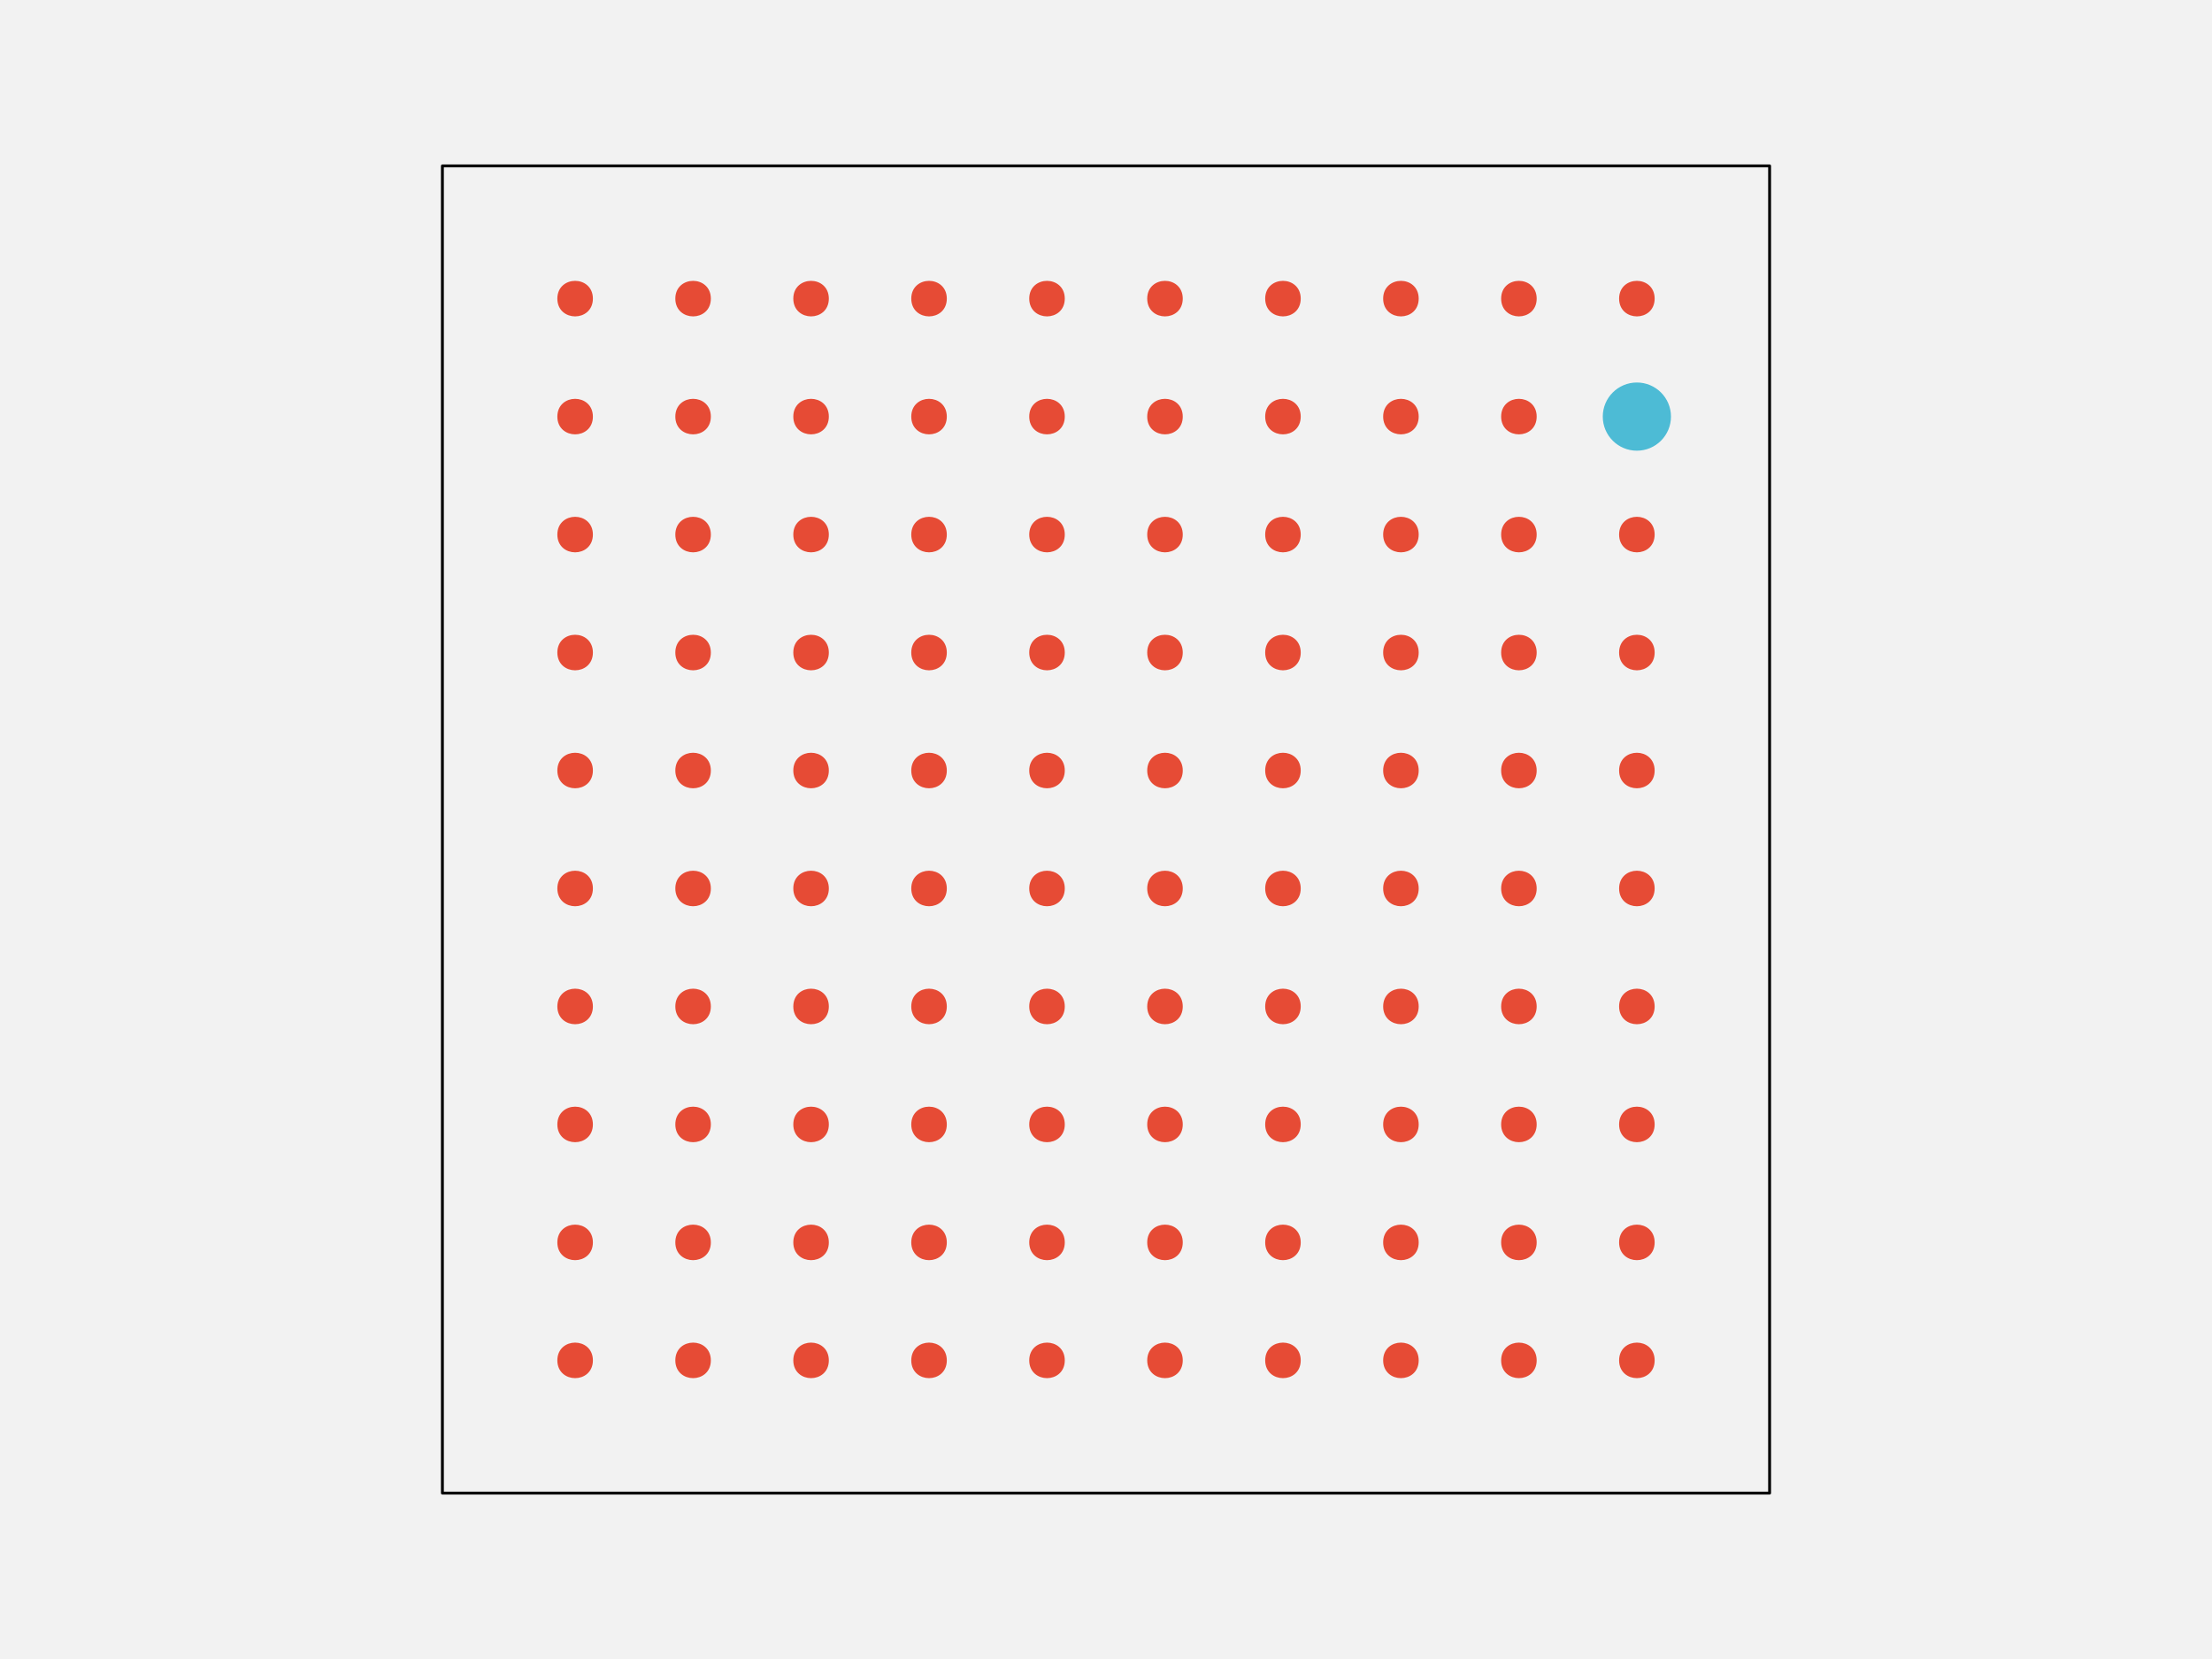
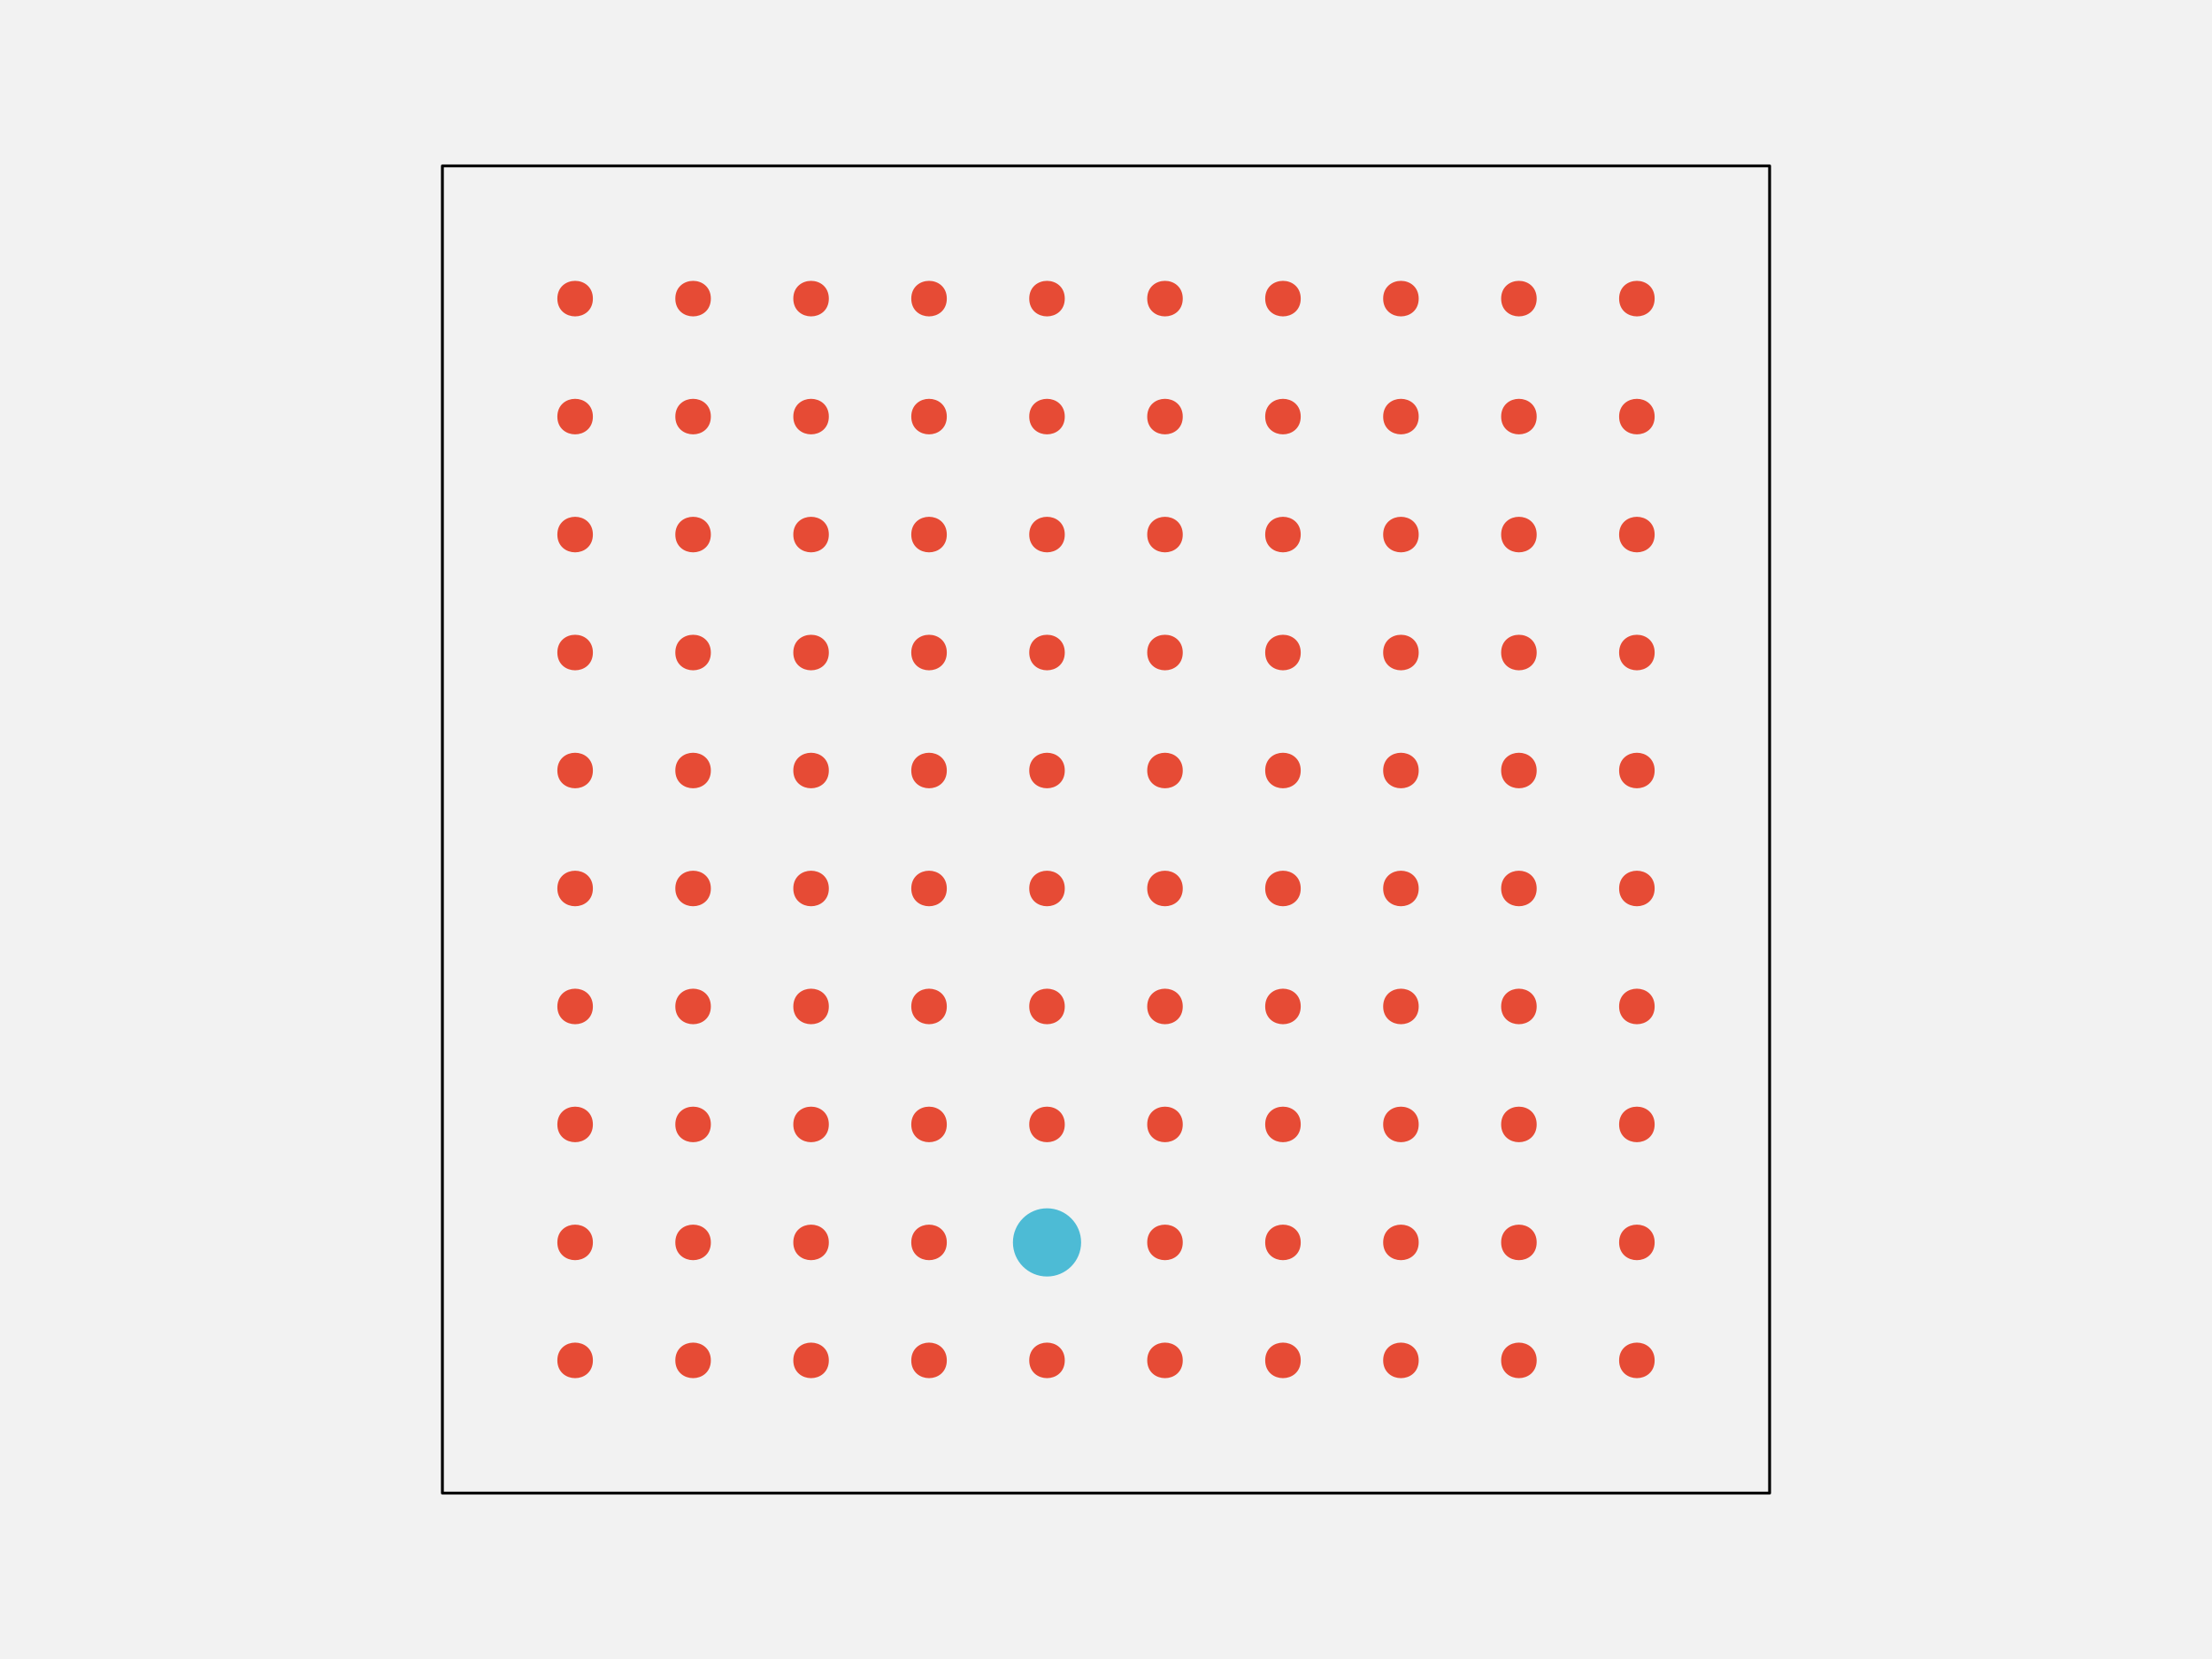
<svg xmlns="http://www.w3.org/2000/svg" width="576pt" height="432pt" viewBox="0 0 576 432" version="1.1">
  <g id="surface148">
    <rect x="0" y="0" width="576" height="432" style="fill:rgb(94.902%,94.902%,94.902%);fill-opacity:1;stroke:none;" />
    <path style="fill-rule:nonzero;fill:rgb(94.902%,94.902%,94.902%);fill-opacity:1;stroke-width:0.75;stroke-linecap:round;stroke-linejoin:round;stroke:rgb(0%,0%,0%);stroke-opacity:1;stroke-miterlimit:10;" d="M 115.199 388.801 L 460.801 388.801 L 460.801 43.199 L 115.199 43.199 Z M 115.199 388.801 " />
    <path style="fill-rule:nonzero;fill:rgb(90.196%,29.412%,20.784%);fill-opacity:1;stroke-width:0.75;stroke-linecap:round;stroke-linejoin:round;stroke:rgb(90.196%,29.412%,20.784%);stroke-opacity:1;stroke-miterlimit:10;" d="M 154.012 354.238 C 154.012 359.91 145.508 359.91 145.508 354.238 C 145.508 348.57 154.012 348.57 154.012 354.238 " />
    <path style="fill-rule:nonzero;fill:rgb(90.196%,29.412%,20.784%);fill-opacity:1;stroke-width:0.75;stroke-linecap:round;stroke-linejoin:round;stroke:rgb(90.196%,29.412%,20.784%);stroke-opacity:1;stroke-miterlimit:10;" d="M 184.73 354.238 C 184.73 359.91 176.227 359.91 176.227 354.238 C 176.227 348.57 184.73 348.57 184.73 354.238 " />
    <path style="fill-rule:nonzero;fill:rgb(90.196%,29.412%,20.784%);fill-opacity:1;stroke-width:0.75;stroke-linecap:round;stroke-linejoin:round;stroke:rgb(90.196%,29.412%,20.784%);stroke-opacity:1;stroke-miterlimit:10;" d="M 215.453 354.238 C 215.453 359.91 206.949 359.91 206.949 354.238 C 206.949 348.57 215.453 348.57 215.453 354.238 " />
    <path style="fill-rule:nonzero;fill:rgb(90.196%,29.412%,20.784%);fill-opacity:1;stroke-width:0.75;stroke-linecap:round;stroke-linejoin:round;stroke:rgb(90.196%,29.412%,20.784%);stroke-opacity:1;stroke-miterlimit:10;" d="M 246.172 354.238 C 246.172 359.91 237.668 359.91 237.668 354.238 C 237.668 348.57 246.172 348.57 246.172 354.238 " />
    <path style="fill-rule:nonzero;fill:rgb(90.196%,29.412%,20.784%);fill-opacity:1;stroke-width:0.75;stroke-linecap:round;stroke-linejoin:round;stroke:rgb(90.196%,29.412%,20.784%);stroke-opacity:1;stroke-miterlimit:10;" d="M 276.891 354.238 C 276.891 359.91 268.387 359.91 268.387 354.238 C 268.387 348.57 276.891 348.57 276.891 354.238 " />
    <path style="fill-rule:nonzero;fill:rgb(90.196%,29.412%,20.784%);fill-opacity:1;stroke-width:0.75;stroke-linecap:round;stroke-linejoin:round;stroke:rgb(90.196%,29.412%,20.784%);stroke-opacity:1;stroke-miterlimit:10;" d="M 307.613 354.238 C 307.613 359.91 299.109 359.91 299.109 354.238 C 299.109 348.57 307.613 348.57 307.613 354.238 " />
    <path style="fill-rule:nonzero;fill:rgb(90.196%,29.412%,20.784%);fill-opacity:1;stroke-width:0.75;stroke-linecap:round;stroke-linejoin:round;stroke:rgb(90.196%,29.412%,20.784%);stroke-opacity:1;stroke-miterlimit:10;" d="M 338.332 354.238 C 338.332 359.91 329.828 359.91 329.828 354.238 C 329.828 348.57 338.332 348.57 338.332 354.238 " />
    <path style="fill-rule:nonzero;fill:rgb(90.196%,29.412%,20.784%);fill-opacity:1;stroke-width:0.75;stroke-linecap:round;stroke-linejoin:round;stroke:rgb(90.196%,29.412%,20.784%);stroke-opacity:1;stroke-miterlimit:10;" d="M 369.051 354.238 C 369.051 359.91 360.547 359.91 360.547 354.238 C 360.547 348.57 369.051 348.57 369.051 354.238 " />
    <path style="fill-rule:nonzero;fill:rgb(90.196%,29.412%,20.784%);fill-opacity:1;stroke-width:0.75;stroke-linecap:round;stroke-linejoin:round;stroke:rgb(90.196%,29.412%,20.784%);stroke-opacity:1;stroke-miterlimit:10;" d="M 399.773 354.238 C 399.773 359.91 391.27 359.91 391.27 354.238 C 391.27 348.57 399.773 348.57 399.773 354.238 " />
    <path style="fill-rule:nonzero;fill:rgb(90.196%,29.412%,20.784%);fill-opacity:1;stroke-width:0.75;stroke-linecap:round;stroke-linejoin:round;stroke:rgb(90.196%,29.412%,20.784%);stroke-opacity:1;stroke-miterlimit:10;" d="M 430.492 354.238 C 430.492 359.91 421.988 359.91 421.988 354.238 C 421.988 348.57 430.492 348.57 430.492 354.238 " />
    <path style="fill-rule:nonzero;fill:rgb(90.196%,29.412%,20.784%);fill-opacity:1;stroke-width:0.75;stroke-linecap:round;stroke-linejoin:round;stroke:rgb(90.196%,29.412%,20.784%);stroke-opacity:1;stroke-miterlimit:10;" d="M 154.012 323.52 C 154.012 329.188 145.508 329.188 145.508 323.52 C 145.508 317.852 154.012 317.852 154.012 323.52 " />
    <path style="fill-rule:nonzero;fill:rgb(90.196%,29.412%,20.784%);fill-opacity:1;stroke-width:0.75;stroke-linecap:round;stroke-linejoin:round;stroke:rgb(90.196%,29.412%,20.784%);stroke-opacity:1;stroke-miterlimit:10;" d="M 184.73 323.52 C 184.73 329.188 176.227 329.188 176.227 323.52 C 176.227 317.852 184.73 317.852 184.73 323.52 " />
    <path style="fill-rule:nonzero;fill:rgb(90.196%,29.412%,20.784%);fill-opacity:1;stroke-width:0.75;stroke-linecap:round;stroke-linejoin:round;stroke:rgb(90.196%,29.412%,20.784%);stroke-opacity:1;stroke-miterlimit:10;" d="M 215.453 323.52 C 215.453 329.188 206.949 329.188 206.949 323.52 C 206.949 317.852 215.453 317.852 215.453 323.52 " />
    <path style="fill-rule:nonzero;fill:rgb(90.196%,29.412%,20.784%);fill-opacity:1;stroke-width:0.75;stroke-linecap:round;stroke-linejoin:round;stroke:rgb(90.196%,29.412%,20.784%);stroke-opacity:1;stroke-miterlimit:10;" d="M 246.172 323.52 C 246.172 329.188 237.668 329.188 237.668 323.52 C 237.668 317.852 246.172 317.852 246.172 323.52 " />
-     <path style="fill-rule:nonzero;fill:rgb(90.196%,29.412%,20.784%);fill-opacity:1;stroke-width:0.75;stroke-linecap:round;stroke-linejoin:round;stroke:rgb(90.196%,29.412%,20.784%);stroke-opacity:1;stroke-miterlimit:10;" d="M 276.891 323.52 C 276.891 329.188 268.387 329.188 268.387 323.52 C 268.387 317.852 276.891 317.852 276.891 323.52 " />
+     <path style="fill-rule:nonzero;fill:rgb(30.196%,73.333%,83.529%);fill-opacity:1;stroke-width:0.75;stroke-linecap:round;stroke-linejoin:round;stroke:rgb(30.196%,73.333%,83.529%);stroke-opacity:1;stroke-miterlimit:10;" d="M 281.145 323.52 C 281.145 328.215 277.336 332.023 272.641 332.023 C 267.945 332.023 264.137 328.215 264.137 323.52 C 264.137 318.824 267.945 315.016 272.641 315.016 C 277.336 315.016 281.145 318.824 281.145 323.52 " />
    <path style="fill-rule:nonzero;fill:rgb(90.196%,29.412%,20.784%);fill-opacity:1;stroke-width:0.75;stroke-linecap:round;stroke-linejoin:round;stroke:rgb(90.196%,29.412%,20.784%);stroke-opacity:1;stroke-miterlimit:10;" d="M 307.613 323.52 C 307.613 329.188 299.109 329.188 299.109 323.52 C 299.109 317.852 307.613 317.852 307.613 323.52 " />
    <path style="fill-rule:nonzero;fill:rgb(90.196%,29.412%,20.784%);fill-opacity:1;stroke-width:0.75;stroke-linecap:round;stroke-linejoin:round;stroke:rgb(90.196%,29.412%,20.784%);stroke-opacity:1;stroke-miterlimit:10;" d="M 338.332 323.52 C 338.332 329.188 329.828 329.188 329.828 323.52 C 329.828 317.852 338.332 317.852 338.332 323.52 " />
    <path style="fill-rule:nonzero;fill:rgb(90.196%,29.412%,20.784%);fill-opacity:1;stroke-width:0.75;stroke-linecap:round;stroke-linejoin:round;stroke:rgb(90.196%,29.412%,20.784%);stroke-opacity:1;stroke-miterlimit:10;" d="M 369.051 323.52 C 369.051 329.188 360.547 329.188 360.547 323.52 C 360.547 317.852 369.051 317.852 369.051 323.52 " />
    <path style="fill-rule:nonzero;fill:rgb(90.196%,29.412%,20.784%);fill-opacity:1;stroke-width:0.75;stroke-linecap:round;stroke-linejoin:round;stroke:rgb(90.196%,29.412%,20.784%);stroke-opacity:1;stroke-miterlimit:10;" d="M 399.773 323.52 C 399.773 329.188 391.27 329.188 391.27 323.52 C 391.27 317.852 399.773 317.852 399.773 323.52 " />
    <path style="fill-rule:nonzero;fill:rgb(90.196%,29.412%,20.784%);fill-opacity:1;stroke-width:0.75;stroke-linecap:round;stroke-linejoin:round;stroke:rgb(90.196%,29.412%,20.784%);stroke-opacity:1;stroke-miterlimit:10;" d="M 430.492 323.52 C 430.492 329.188 421.988 329.188 421.988 323.52 C 421.988 317.852 430.492 317.852 430.492 323.52 " />
    <path style="fill-rule:nonzero;fill:rgb(90.196%,29.412%,20.784%);fill-opacity:1;stroke-width:0.75;stroke-linecap:round;stroke-linejoin:round;stroke:rgb(90.196%,29.412%,20.784%);stroke-opacity:1;stroke-miterlimit:10;" d="M 154.012 292.801 C 154.012 298.469 145.508 298.469 145.508 292.801 C 145.508 287.129 154.012 287.129 154.012 292.801 " />
    <path style="fill-rule:nonzero;fill:rgb(90.196%,29.412%,20.784%);fill-opacity:1;stroke-width:0.75;stroke-linecap:round;stroke-linejoin:round;stroke:rgb(90.196%,29.412%,20.784%);stroke-opacity:1;stroke-miterlimit:10;" d="M 184.73 292.801 C 184.73 298.469 176.227 298.469 176.227 292.801 C 176.227 287.129 184.73 287.129 184.73 292.801 " />
    <path style="fill-rule:nonzero;fill:rgb(90.196%,29.412%,20.784%);fill-opacity:1;stroke-width:0.75;stroke-linecap:round;stroke-linejoin:round;stroke:rgb(90.196%,29.412%,20.784%);stroke-opacity:1;stroke-miterlimit:10;" d="M 215.453 292.801 C 215.453 298.469 206.949 298.469 206.949 292.801 C 206.949 287.129 215.453 287.129 215.453 292.801 " />
    <path style="fill-rule:nonzero;fill:rgb(90.196%,29.412%,20.784%);fill-opacity:1;stroke-width:0.75;stroke-linecap:round;stroke-linejoin:round;stroke:rgb(90.196%,29.412%,20.784%);stroke-opacity:1;stroke-miterlimit:10;" d="M 246.172 292.801 C 246.172 298.469 237.668 298.469 237.668 292.801 C 237.668 287.129 246.172 287.129 246.172 292.801 " />
    <path style="fill-rule:nonzero;fill:rgb(90.196%,29.412%,20.784%);fill-opacity:1;stroke-width:0.75;stroke-linecap:round;stroke-linejoin:round;stroke:rgb(90.196%,29.412%,20.784%);stroke-opacity:1;stroke-miterlimit:10;" d="M 276.891 292.801 C 276.891 298.469 268.387 298.469 268.387 292.801 C 268.387 287.129 276.891 287.129 276.891 292.801 " />
    <path style="fill-rule:nonzero;fill:rgb(90.196%,29.412%,20.784%);fill-opacity:1;stroke-width:0.75;stroke-linecap:round;stroke-linejoin:round;stroke:rgb(90.196%,29.412%,20.784%);stroke-opacity:1;stroke-miterlimit:10;" d="M 307.613 292.801 C 307.613 298.469 299.109 298.469 299.109 292.801 C 299.109 287.129 307.613 287.129 307.613 292.801 " />
    <path style="fill-rule:nonzero;fill:rgb(90.196%,29.412%,20.784%);fill-opacity:1;stroke-width:0.75;stroke-linecap:round;stroke-linejoin:round;stroke:rgb(90.196%,29.412%,20.784%);stroke-opacity:1;stroke-miterlimit:10;" d="M 338.332 292.801 C 338.332 298.469 329.828 298.469 329.828 292.801 C 329.828 287.129 338.332 287.129 338.332 292.801 " />
    <path style="fill-rule:nonzero;fill:rgb(90.196%,29.412%,20.784%);fill-opacity:1;stroke-width:0.75;stroke-linecap:round;stroke-linejoin:round;stroke:rgb(90.196%,29.412%,20.784%);stroke-opacity:1;stroke-miterlimit:10;" d="M 369.051 292.801 C 369.051 298.469 360.547 298.469 360.547 292.801 C 360.547 287.129 369.051 287.129 369.051 292.801 " />
    <path style="fill-rule:nonzero;fill:rgb(90.196%,29.412%,20.784%);fill-opacity:1;stroke-width:0.75;stroke-linecap:round;stroke-linejoin:round;stroke:rgb(90.196%,29.412%,20.784%);stroke-opacity:1;stroke-miterlimit:10;" d="M 399.773 292.801 C 399.773 298.469 391.27 298.469 391.27 292.801 C 391.27 287.129 399.773 287.129 399.773 292.801 " />
    <path style="fill-rule:nonzero;fill:rgb(90.196%,29.412%,20.784%);fill-opacity:1;stroke-width:0.75;stroke-linecap:round;stroke-linejoin:round;stroke:rgb(90.196%,29.412%,20.784%);stroke-opacity:1;stroke-miterlimit:10;" d="M 430.492 292.801 C 430.492 298.469 421.988 298.469 421.988 292.801 C 421.988 287.129 430.492 287.129 430.492 292.801 " />
    <path style="fill-rule:nonzero;fill:rgb(90.196%,29.412%,20.784%);fill-opacity:1;stroke-width:0.75;stroke-linecap:round;stroke-linejoin:round;stroke:rgb(90.196%,29.412%,20.784%);stroke-opacity:1;stroke-miterlimit:10;" d="M 154.012 262.078 C 154.012 267.75 145.508 267.75 145.508 262.078 C 145.508 256.41 154.012 256.41 154.012 262.078 " />
    <path style="fill-rule:nonzero;fill:rgb(90.196%,29.412%,20.784%);fill-opacity:1;stroke-width:0.75;stroke-linecap:round;stroke-linejoin:round;stroke:rgb(90.196%,29.412%,20.784%);stroke-opacity:1;stroke-miterlimit:10;" d="M 184.73 262.078 C 184.73 267.75 176.227 267.75 176.227 262.078 C 176.227 256.41 184.73 256.41 184.73 262.078 " />
    <path style="fill-rule:nonzero;fill:rgb(90.196%,29.412%,20.784%);fill-opacity:1;stroke-width:0.75;stroke-linecap:round;stroke-linejoin:round;stroke:rgb(90.196%,29.412%,20.784%);stroke-opacity:1;stroke-miterlimit:10;" d="M 215.453 262.078 C 215.453 267.75 206.949 267.75 206.949 262.078 C 206.949 256.41 215.453 256.41 215.453 262.078 " />
    <path style="fill-rule:nonzero;fill:rgb(90.196%,29.412%,20.784%);fill-opacity:1;stroke-width:0.75;stroke-linecap:round;stroke-linejoin:round;stroke:rgb(90.196%,29.412%,20.784%);stroke-opacity:1;stroke-miterlimit:10;" d="M 246.172 262.078 C 246.172 267.75 237.668 267.75 237.668 262.078 C 237.668 256.41 246.172 256.41 246.172 262.078 " />
    <path style="fill-rule:nonzero;fill:rgb(90.196%,29.412%,20.784%);fill-opacity:1;stroke-width:0.75;stroke-linecap:round;stroke-linejoin:round;stroke:rgb(90.196%,29.412%,20.784%);stroke-opacity:1;stroke-miterlimit:10;" d="M 276.891 262.078 C 276.891 267.75 268.387 267.75 268.387 262.078 C 268.387 256.41 276.891 256.41 276.891 262.078 " />
    <path style="fill-rule:nonzero;fill:rgb(90.196%,29.412%,20.784%);fill-opacity:1;stroke-width:0.75;stroke-linecap:round;stroke-linejoin:round;stroke:rgb(90.196%,29.412%,20.784%);stroke-opacity:1;stroke-miterlimit:10;" d="M 307.613 262.078 C 307.613 267.75 299.109 267.75 299.109 262.078 C 299.109 256.41 307.613 256.41 307.613 262.078 " />
    <path style="fill-rule:nonzero;fill:rgb(90.196%,29.412%,20.784%);fill-opacity:1;stroke-width:0.75;stroke-linecap:round;stroke-linejoin:round;stroke:rgb(90.196%,29.412%,20.784%);stroke-opacity:1;stroke-miterlimit:10;" d="M 338.332 262.078 C 338.332 267.75 329.828 267.75 329.828 262.078 C 329.828 256.41 338.332 256.41 338.332 262.078 " />
    <path style="fill-rule:nonzero;fill:rgb(90.196%,29.412%,20.784%);fill-opacity:1;stroke-width:0.75;stroke-linecap:round;stroke-linejoin:round;stroke:rgb(90.196%,29.412%,20.784%);stroke-opacity:1;stroke-miterlimit:10;" d="M 369.051 262.078 C 369.051 267.75 360.547 267.75 360.547 262.078 C 360.547 256.41 369.051 256.41 369.051 262.078 " />
    <path style="fill-rule:nonzero;fill:rgb(90.196%,29.412%,20.784%);fill-opacity:1;stroke-width:0.75;stroke-linecap:round;stroke-linejoin:round;stroke:rgb(90.196%,29.412%,20.784%);stroke-opacity:1;stroke-miterlimit:10;" d="M 399.773 262.078 C 399.773 267.75 391.27 267.75 391.27 262.078 C 391.27 256.41 399.773 256.41 399.773 262.078 " />
    <path style="fill-rule:nonzero;fill:rgb(90.196%,29.412%,20.784%);fill-opacity:1;stroke-width:0.75;stroke-linecap:round;stroke-linejoin:round;stroke:rgb(90.196%,29.412%,20.784%);stroke-opacity:1;stroke-miterlimit:10;" d="M 430.492 262.078 C 430.492 267.75 421.988 267.75 421.988 262.078 C 421.988 256.41 430.492 256.41 430.492 262.078 " />
    <path style="fill-rule:nonzero;fill:rgb(90.196%,29.412%,20.784%);fill-opacity:1;stroke-width:0.75;stroke-linecap:round;stroke-linejoin:round;stroke:rgb(90.196%,29.412%,20.784%);stroke-opacity:1;stroke-miterlimit:10;" d="M 154.012 231.359 C 154.012 237.027 145.508 237.027 145.508 231.359 C 145.508 225.691 154.012 225.691 154.012 231.359 " />
    <path style="fill-rule:nonzero;fill:rgb(90.196%,29.412%,20.784%);fill-opacity:1;stroke-width:0.75;stroke-linecap:round;stroke-linejoin:round;stroke:rgb(90.196%,29.412%,20.784%);stroke-opacity:1;stroke-miterlimit:10;" d="M 184.73 231.359 C 184.73 237.027 176.227 237.027 176.227 231.359 C 176.227 225.691 184.73 225.691 184.73 231.359 " />
    <path style="fill-rule:nonzero;fill:rgb(90.196%,29.412%,20.784%);fill-opacity:1;stroke-width:0.75;stroke-linecap:round;stroke-linejoin:round;stroke:rgb(90.196%,29.412%,20.784%);stroke-opacity:1;stroke-miterlimit:10;" d="M 215.453 231.359 C 215.453 237.027 206.949 237.027 206.949 231.359 C 206.949 225.691 215.453 225.691 215.453 231.359 " />
    <path style="fill-rule:nonzero;fill:rgb(90.196%,29.412%,20.784%);fill-opacity:1;stroke-width:0.75;stroke-linecap:round;stroke-linejoin:round;stroke:rgb(90.196%,29.412%,20.784%);stroke-opacity:1;stroke-miterlimit:10;" d="M 246.172 231.359 C 246.172 237.027 237.668 237.027 237.668 231.359 C 237.668 225.691 246.172 225.691 246.172 231.359 " />
    <path style="fill-rule:nonzero;fill:rgb(90.196%,29.412%,20.784%);fill-opacity:1;stroke-width:0.75;stroke-linecap:round;stroke-linejoin:round;stroke:rgb(90.196%,29.412%,20.784%);stroke-opacity:1;stroke-miterlimit:10;" d="M 276.891 231.359 C 276.891 237.027 268.387 237.027 268.387 231.359 C 268.387 225.691 276.891 225.691 276.891 231.359 " />
    <path style="fill-rule:nonzero;fill:rgb(90.196%,29.412%,20.784%);fill-opacity:1;stroke-width:0.75;stroke-linecap:round;stroke-linejoin:round;stroke:rgb(90.196%,29.412%,20.784%);stroke-opacity:1;stroke-miterlimit:10;" d="M 307.613 231.359 C 307.613 237.027 299.109 237.027 299.109 231.359 C 299.109 225.691 307.613 225.691 307.613 231.359 " />
    <path style="fill-rule:nonzero;fill:rgb(90.196%,29.412%,20.784%);fill-opacity:1;stroke-width:0.75;stroke-linecap:round;stroke-linejoin:round;stroke:rgb(90.196%,29.412%,20.784%);stroke-opacity:1;stroke-miterlimit:10;" d="M 338.332 231.359 C 338.332 237.027 329.828 237.027 329.828 231.359 C 329.828 225.691 338.332 225.691 338.332 231.359 " />
    <path style="fill-rule:nonzero;fill:rgb(90.196%,29.412%,20.784%);fill-opacity:1;stroke-width:0.75;stroke-linecap:round;stroke-linejoin:round;stroke:rgb(90.196%,29.412%,20.784%);stroke-opacity:1;stroke-miterlimit:10;" d="M 369.051 231.359 C 369.051 237.027 360.547 237.027 360.547 231.359 C 360.547 225.691 369.051 225.691 369.051 231.359 " />
    <path style="fill-rule:nonzero;fill:rgb(90.196%,29.412%,20.784%);fill-opacity:1;stroke-width:0.75;stroke-linecap:round;stroke-linejoin:round;stroke:rgb(90.196%,29.412%,20.784%);stroke-opacity:1;stroke-miterlimit:10;" d="M 399.773 231.359 C 399.773 237.027 391.27 237.027 391.27 231.359 C 391.27 225.691 399.773 225.691 399.773 231.359 " />
    <path style="fill-rule:nonzero;fill:rgb(90.196%,29.412%,20.784%);fill-opacity:1;stroke-width:0.75;stroke-linecap:round;stroke-linejoin:round;stroke:rgb(90.196%,29.412%,20.784%);stroke-opacity:1;stroke-miterlimit:10;" d="M 430.492 231.359 C 430.492 237.027 421.988 237.027 421.988 231.359 C 421.988 225.691 430.492 225.691 430.492 231.359 " />
    <path style="fill-rule:nonzero;fill:rgb(90.196%,29.412%,20.784%);fill-opacity:1;stroke-width:0.75;stroke-linecap:round;stroke-linejoin:round;stroke:rgb(90.196%,29.412%,20.784%);stroke-opacity:1;stroke-miterlimit:10;" d="M 154.012 200.641 C 154.012 206.309 145.508 206.309 145.508 200.641 C 145.508 194.973 154.012 194.973 154.012 200.641 " />
    <path style="fill-rule:nonzero;fill:rgb(90.196%,29.412%,20.784%);fill-opacity:1;stroke-width:0.75;stroke-linecap:round;stroke-linejoin:round;stroke:rgb(90.196%,29.412%,20.784%);stroke-opacity:1;stroke-miterlimit:10;" d="M 184.73 200.641 C 184.73 206.309 176.227 206.309 176.227 200.641 C 176.227 194.973 184.73 194.973 184.73 200.641 " />
    <path style="fill-rule:nonzero;fill:rgb(90.196%,29.412%,20.784%);fill-opacity:1;stroke-width:0.75;stroke-linecap:round;stroke-linejoin:round;stroke:rgb(90.196%,29.412%,20.784%);stroke-opacity:1;stroke-miterlimit:10;" d="M 215.453 200.641 C 215.453 206.309 206.949 206.309 206.949 200.641 C 206.949 194.973 215.453 194.973 215.453 200.641 " />
    <path style="fill-rule:nonzero;fill:rgb(90.196%,29.412%,20.784%);fill-opacity:1;stroke-width:0.75;stroke-linecap:round;stroke-linejoin:round;stroke:rgb(90.196%,29.412%,20.784%);stroke-opacity:1;stroke-miterlimit:10;" d="M 246.172 200.641 C 246.172 206.309 237.668 206.309 237.668 200.641 C 237.668 194.973 246.172 194.973 246.172 200.641 " />
    <path style="fill-rule:nonzero;fill:rgb(90.196%,29.412%,20.784%);fill-opacity:1;stroke-width:0.75;stroke-linecap:round;stroke-linejoin:round;stroke:rgb(90.196%,29.412%,20.784%);stroke-opacity:1;stroke-miterlimit:10;" d="M 276.891 200.641 C 276.891 206.309 268.387 206.309 268.387 200.641 C 268.387 194.973 276.891 194.973 276.891 200.641 " />
    <path style="fill-rule:nonzero;fill:rgb(90.196%,29.412%,20.784%);fill-opacity:1;stroke-width:0.75;stroke-linecap:round;stroke-linejoin:round;stroke:rgb(90.196%,29.412%,20.784%);stroke-opacity:1;stroke-miterlimit:10;" d="M 307.613 200.641 C 307.613 206.309 299.109 206.309 299.109 200.641 C 299.109 194.973 307.613 194.973 307.613 200.641 " />
    <path style="fill-rule:nonzero;fill:rgb(90.196%,29.412%,20.784%);fill-opacity:1;stroke-width:0.75;stroke-linecap:round;stroke-linejoin:round;stroke:rgb(90.196%,29.412%,20.784%);stroke-opacity:1;stroke-miterlimit:10;" d="M 338.332 200.641 C 338.332 206.309 329.828 206.309 329.828 200.641 C 329.828 194.973 338.332 194.973 338.332 200.641 " />
    <path style="fill-rule:nonzero;fill:rgb(90.196%,29.412%,20.784%);fill-opacity:1;stroke-width:0.75;stroke-linecap:round;stroke-linejoin:round;stroke:rgb(90.196%,29.412%,20.784%);stroke-opacity:1;stroke-miterlimit:10;" d="M 369.051 200.641 C 369.051 206.309 360.547 206.309 360.547 200.641 C 360.547 194.973 369.051 194.973 369.051 200.641 " />
    <path style="fill-rule:nonzero;fill:rgb(90.196%,29.412%,20.784%);fill-opacity:1;stroke-width:0.75;stroke-linecap:round;stroke-linejoin:round;stroke:rgb(90.196%,29.412%,20.784%);stroke-opacity:1;stroke-miterlimit:10;" d="M 399.773 200.641 C 399.773 206.309 391.27 206.309 391.27 200.641 C 391.27 194.973 399.773 194.973 399.773 200.641 " />
    <path style="fill-rule:nonzero;fill:rgb(90.196%,29.412%,20.784%);fill-opacity:1;stroke-width:0.75;stroke-linecap:round;stroke-linejoin:round;stroke:rgb(90.196%,29.412%,20.784%);stroke-opacity:1;stroke-miterlimit:10;" d="M 430.492 200.641 C 430.492 206.309 421.988 206.309 421.988 200.641 C 421.988 194.973 430.492 194.973 430.492 200.641 " />
    <path style="fill-rule:nonzero;fill:rgb(90.196%,29.412%,20.784%);fill-opacity:1;stroke-width:0.75;stroke-linecap:round;stroke-linejoin:round;stroke:rgb(90.196%,29.412%,20.784%);stroke-opacity:1;stroke-miterlimit:10;" d="M 154.012 169.922 C 154.012 175.59 145.508 175.59 145.508 169.922 C 145.508 164.25 154.012 164.25 154.012 169.922 " />
    <path style="fill-rule:nonzero;fill:rgb(90.196%,29.412%,20.784%);fill-opacity:1;stroke-width:0.75;stroke-linecap:round;stroke-linejoin:round;stroke:rgb(90.196%,29.412%,20.784%);stroke-opacity:1;stroke-miterlimit:10;" d="M 184.73 169.922 C 184.73 175.59 176.227 175.59 176.227 169.922 C 176.227 164.25 184.73 164.25 184.73 169.922 " />
    <path style="fill-rule:nonzero;fill:rgb(90.196%,29.412%,20.784%);fill-opacity:1;stroke-width:0.75;stroke-linecap:round;stroke-linejoin:round;stroke:rgb(90.196%,29.412%,20.784%);stroke-opacity:1;stroke-miterlimit:10;" d="M 215.453 169.922 C 215.453 175.59 206.949 175.59 206.949 169.922 C 206.949 164.25 215.453 164.25 215.453 169.922 " />
    <path style="fill-rule:nonzero;fill:rgb(90.196%,29.412%,20.784%);fill-opacity:1;stroke-width:0.75;stroke-linecap:round;stroke-linejoin:round;stroke:rgb(90.196%,29.412%,20.784%);stroke-opacity:1;stroke-miterlimit:10;" d="M 246.172 169.922 C 246.172 175.59 237.668 175.59 237.668 169.922 C 237.668 164.25 246.172 164.25 246.172 169.922 " />
    <path style="fill-rule:nonzero;fill:rgb(90.196%,29.412%,20.784%);fill-opacity:1;stroke-width:0.75;stroke-linecap:round;stroke-linejoin:round;stroke:rgb(90.196%,29.412%,20.784%);stroke-opacity:1;stroke-miterlimit:10;" d="M 276.891 169.922 C 276.891 175.59 268.387 175.59 268.387 169.922 C 268.387 164.25 276.891 164.25 276.891 169.922 " />
    <path style="fill-rule:nonzero;fill:rgb(90.196%,29.412%,20.784%);fill-opacity:1;stroke-width:0.75;stroke-linecap:round;stroke-linejoin:round;stroke:rgb(90.196%,29.412%,20.784%);stroke-opacity:1;stroke-miterlimit:10;" d="M 307.613 169.922 C 307.613 175.59 299.109 175.59 299.109 169.922 C 299.109 164.25 307.613 164.25 307.613 169.922 " />
    <path style="fill-rule:nonzero;fill:rgb(90.196%,29.412%,20.784%);fill-opacity:1;stroke-width:0.75;stroke-linecap:round;stroke-linejoin:round;stroke:rgb(90.196%,29.412%,20.784%);stroke-opacity:1;stroke-miterlimit:10;" d="M 338.332 169.922 C 338.332 175.59 329.828 175.59 329.828 169.922 C 329.828 164.25 338.332 164.25 338.332 169.922 " />
    <path style="fill-rule:nonzero;fill:rgb(90.196%,29.412%,20.784%);fill-opacity:1;stroke-width:0.75;stroke-linecap:round;stroke-linejoin:round;stroke:rgb(90.196%,29.412%,20.784%);stroke-opacity:1;stroke-miterlimit:10;" d="M 369.051 169.922 C 369.051 175.59 360.547 175.59 360.547 169.922 C 360.547 164.25 369.051 164.25 369.051 169.922 " />
    <path style="fill-rule:nonzero;fill:rgb(90.196%,29.412%,20.784%);fill-opacity:1;stroke-width:0.75;stroke-linecap:round;stroke-linejoin:round;stroke:rgb(90.196%,29.412%,20.784%);stroke-opacity:1;stroke-miterlimit:10;" d="M 399.773 169.922 C 399.773 175.59 391.27 175.59 391.27 169.922 C 391.27 164.25 399.773 164.25 399.773 169.922 " />
    <path style="fill-rule:nonzero;fill:rgb(90.196%,29.412%,20.784%);fill-opacity:1;stroke-width:0.75;stroke-linecap:round;stroke-linejoin:round;stroke:rgb(90.196%,29.412%,20.784%);stroke-opacity:1;stroke-miterlimit:10;" d="M 430.492 169.922 C 430.492 175.59 421.988 175.59 421.988 169.922 C 421.988 164.25 430.492 164.25 430.492 169.922 " />
    <path style="fill-rule:nonzero;fill:rgb(90.196%,29.412%,20.784%);fill-opacity:1;stroke-width:0.75;stroke-linecap:round;stroke-linejoin:round;stroke:rgb(90.196%,29.412%,20.784%);stroke-opacity:1;stroke-miterlimit:10;" d="M 154.012 139.199 C 154.012 144.871 145.508 144.871 145.508 139.199 C 145.508 133.531 154.012 133.531 154.012 139.199 " />
    <path style="fill-rule:nonzero;fill:rgb(90.196%,29.412%,20.784%);fill-opacity:1;stroke-width:0.75;stroke-linecap:round;stroke-linejoin:round;stroke:rgb(90.196%,29.412%,20.784%);stroke-opacity:1;stroke-miterlimit:10;" d="M 184.73 139.199 C 184.73 144.871 176.227 144.871 176.227 139.199 C 176.227 133.531 184.73 133.531 184.73 139.199 " />
    <path style="fill-rule:nonzero;fill:rgb(90.196%,29.412%,20.784%);fill-opacity:1;stroke-width:0.75;stroke-linecap:round;stroke-linejoin:round;stroke:rgb(90.196%,29.412%,20.784%);stroke-opacity:1;stroke-miterlimit:10;" d="M 215.453 139.199 C 215.453 144.871 206.949 144.871 206.949 139.199 C 206.949 133.531 215.453 133.531 215.453 139.199 " />
    <path style="fill-rule:nonzero;fill:rgb(90.196%,29.412%,20.784%);fill-opacity:1;stroke-width:0.75;stroke-linecap:round;stroke-linejoin:round;stroke:rgb(90.196%,29.412%,20.784%);stroke-opacity:1;stroke-miterlimit:10;" d="M 246.172 139.199 C 246.172 144.871 237.668 144.871 237.668 139.199 C 237.668 133.531 246.172 133.531 246.172 139.199 " />
    <path style="fill-rule:nonzero;fill:rgb(90.196%,29.412%,20.784%);fill-opacity:1;stroke-width:0.75;stroke-linecap:round;stroke-linejoin:round;stroke:rgb(90.196%,29.412%,20.784%);stroke-opacity:1;stroke-miterlimit:10;" d="M 276.891 139.199 C 276.891 144.871 268.387 144.871 268.387 139.199 C 268.387 133.531 276.891 133.531 276.891 139.199 " />
    <path style="fill-rule:nonzero;fill:rgb(90.196%,29.412%,20.784%);fill-opacity:1;stroke-width:0.75;stroke-linecap:round;stroke-linejoin:round;stroke:rgb(90.196%,29.412%,20.784%);stroke-opacity:1;stroke-miterlimit:10;" d="M 307.613 139.199 C 307.613 144.871 299.109 144.871 299.109 139.199 C 299.109 133.531 307.613 133.531 307.613 139.199 " />
    <path style="fill-rule:nonzero;fill:rgb(90.196%,29.412%,20.784%);fill-opacity:1;stroke-width:0.75;stroke-linecap:round;stroke-linejoin:round;stroke:rgb(90.196%,29.412%,20.784%);stroke-opacity:1;stroke-miterlimit:10;" d="M 338.332 139.199 C 338.332 144.871 329.828 144.871 329.828 139.199 C 329.828 133.531 338.332 133.531 338.332 139.199 " />
    <path style="fill-rule:nonzero;fill:rgb(90.196%,29.412%,20.784%);fill-opacity:1;stroke-width:0.75;stroke-linecap:round;stroke-linejoin:round;stroke:rgb(90.196%,29.412%,20.784%);stroke-opacity:1;stroke-miterlimit:10;" d="M 369.051 139.199 C 369.051 144.871 360.547 144.871 360.547 139.199 C 360.547 133.531 369.051 133.531 369.051 139.199 " />
    <path style="fill-rule:nonzero;fill:rgb(90.196%,29.412%,20.784%);fill-opacity:1;stroke-width:0.75;stroke-linecap:round;stroke-linejoin:round;stroke:rgb(90.196%,29.412%,20.784%);stroke-opacity:1;stroke-miterlimit:10;" d="M 399.773 139.199 C 399.773 144.871 391.27 144.871 391.27 139.199 C 391.27 133.531 399.773 133.531 399.773 139.199 " />
    <path style="fill-rule:nonzero;fill:rgb(90.196%,29.412%,20.784%);fill-opacity:1;stroke-width:0.75;stroke-linecap:round;stroke-linejoin:round;stroke:rgb(90.196%,29.412%,20.784%);stroke-opacity:1;stroke-miterlimit:10;" d="M 430.492 139.199 C 430.492 144.871 421.988 144.871 421.988 139.199 C 421.988 133.531 430.492 133.531 430.492 139.199 " />
    <path style="fill-rule:nonzero;fill:rgb(90.196%,29.412%,20.784%);fill-opacity:1;stroke-width:0.75;stroke-linecap:round;stroke-linejoin:round;stroke:rgb(90.196%,29.412%,20.784%);stroke-opacity:1;stroke-miterlimit:10;" d="M 154.012 108.48 C 154.012 114.148 145.508 114.148 145.508 108.48 C 145.508 102.812 154.012 102.812 154.012 108.48 " />
    <path style="fill-rule:nonzero;fill:rgb(90.196%,29.412%,20.784%);fill-opacity:1;stroke-width:0.75;stroke-linecap:round;stroke-linejoin:round;stroke:rgb(90.196%,29.412%,20.784%);stroke-opacity:1;stroke-miterlimit:10;" d="M 184.73 108.48 C 184.73 114.148 176.227 114.148 176.227 108.48 C 176.227 102.812 184.73 102.812 184.73 108.48 " />
    <path style="fill-rule:nonzero;fill:rgb(90.196%,29.412%,20.784%);fill-opacity:1;stroke-width:0.75;stroke-linecap:round;stroke-linejoin:round;stroke:rgb(90.196%,29.412%,20.784%);stroke-opacity:1;stroke-miterlimit:10;" d="M 215.453 108.48 C 215.453 114.148 206.949 114.148 206.949 108.48 C 206.949 102.812 215.453 102.812 215.453 108.48 " />
    <path style="fill-rule:nonzero;fill:rgb(90.196%,29.412%,20.784%);fill-opacity:1;stroke-width:0.75;stroke-linecap:round;stroke-linejoin:round;stroke:rgb(90.196%,29.412%,20.784%);stroke-opacity:1;stroke-miterlimit:10;" d="M 246.172 108.48 C 246.172 114.148 237.668 114.148 237.668 108.48 C 237.668 102.812 246.172 102.812 246.172 108.48 " />
    <path style="fill-rule:nonzero;fill:rgb(90.196%,29.412%,20.784%);fill-opacity:1;stroke-width:0.75;stroke-linecap:round;stroke-linejoin:round;stroke:rgb(90.196%,29.412%,20.784%);stroke-opacity:1;stroke-miterlimit:10;" d="M 276.891 108.48 C 276.891 114.148 268.387 114.148 268.387 108.48 C 268.387 102.812 276.891 102.812 276.891 108.48 " />
    <path style="fill-rule:nonzero;fill:rgb(90.196%,29.412%,20.784%);fill-opacity:1;stroke-width:0.75;stroke-linecap:round;stroke-linejoin:round;stroke:rgb(90.196%,29.412%,20.784%);stroke-opacity:1;stroke-miterlimit:10;" d="M 307.613 108.48 C 307.613 114.148 299.109 114.148 299.109 108.48 C 299.109 102.812 307.613 102.812 307.613 108.48 " />
    <path style="fill-rule:nonzero;fill:rgb(90.196%,29.412%,20.784%);fill-opacity:1;stroke-width:0.75;stroke-linecap:round;stroke-linejoin:round;stroke:rgb(90.196%,29.412%,20.784%);stroke-opacity:1;stroke-miterlimit:10;" d="M 338.332 108.48 C 338.332 114.148 329.828 114.148 329.828 108.48 C 329.828 102.812 338.332 102.812 338.332 108.48 " />
    <path style="fill-rule:nonzero;fill:rgb(90.196%,29.412%,20.784%);fill-opacity:1;stroke-width:0.75;stroke-linecap:round;stroke-linejoin:round;stroke:rgb(90.196%,29.412%,20.784%);stroke-opacity:1;stroke-miterlimit:10;" d="M 369.051 108.48 C 369.051 114.148 360.547 114.148 360.547 108.48 C 360.547 102.812 369.051 102.812 369.051 108.48 " />
    <path style="fill-rule:nonzero;fill:rgb(90.196%,29.412%,20.784%);fill-opacity:1;stroke-width:0.75;stroke-linecap:round;stroke-linejoin:round;stroke:rgb(90.196%,29.412%,20.784%);stroke-opacity:1;stroke-miterlimit:10;" d="M 399.773 108.48 C 399.773 114.148 391.27 114.148 391.27 108.48 C 391.27 102.812 399.773 102.812 399.773 108.48 " />
-     <path style="fill-rule:nonzero;fill:rgb(30.196%,73.333%,83.529%);fill-opacity:1;stroke-width:0.75;stroke-linecap:round;stroke-linejoin:round;stroke:rgb(30.196%,73.333%,83.529%);stroke-opacity:1;stroke-miterlimit:10;" d="M 434.742 108.48 C 434.742 113.176 430.938 116.984 426.238 116.984 C 421.543 116.984 417.734 113.176 417.734 108.48 C 417.734 103.785 421.543 99.977 426.238 99.977 C 430.938 99.977 434.742 103.785 434.742 108.48 " />
+     <path style="fill-rule:nonzero;fill:rgb(90.196%,29.412%,20.784%);fill-opacity:1;stroke-width:0.75;stroke-linecap:round;stroke-linejoin:round;stroke:rgb(90.196%,29.412%,20.784%);stroke-opacity:1;stroke-miterlimit:10;" d="M 430.492 108.48 C 430.492 114.148 421.988 114.148 421.988 108.48 C 421.988 102.812 430.492 102.812 430.492 108.48 " />
    <path style="fill-rule:nonzero;fill:rgb(90.196%,29.412%,20.784%);fill-opacity:1;stroke-width:0.75;stroke-linecap:round;stroke-linejoin:round;stroke:rgb(90.196%,29.412%,20.784%);stroke-opacity:1;stroke-miterlimit:10;" d="M 154.012 77.762 C 154.012 83.43 145.508 83.43 145.508 77.762 C 145.508 72.09 154.012 72.09 154.012 77.762 " />
    <path style="fill-rule:nonzero;fill:rgb(90.196%,29.412%,20.784%);fill-opacity:1;stroke-width:0.75;stroke-linecap:round;stroke-linejoin:round;stroke:rgb(90.196%,29.412%,20.784%);stroke-opacity:1;stroke-miterlimit:10;" d="M 184.73 77.762 C 184.73 83.43 176.227 83.43 176.227 77.762 C 176.227 72.09 184.73 72.09 184.73 77.762 " />
    <path style="fill-rule:nonzero;fill:rgb(90.196%,29.412%,20.784%);fill-opacity:1;stroke-width:0.75;stroke-linecap:round;stroke-linejoin:round;stroke:rgb(90.196%,29.412%,20.784%);stroke-opacity:1;stroke-miterlimit:10;" d="M 215.453 77.762 C 215.453 83.43 206.949 83.43 206.949 77.762 C 206.949 72.09 215.453 72.09 215.453 77.762 " />
    <path style="fill-rule:nonzero;fill:rgb(90.196%,29.412%,20.784%);fill-opacity:1;stroke-width:0.75;stroke-linecap:round;stroke-linejoin:round;stroke:rgb(90.196%,29.412%,20.784%);stroke-opacity:1;stroke-miterlimit:10;" d="M 246.172 77.762 C 246.172 83.43 237.668 83.43 237.668 77.762 C 237.668 72.09 246.172 72.09 246.172 77.762 " />
    <path style="fill-rule:nonzero;fill:rgb(90.196%,29.412%,20.784%);fill-opacity:1;stroke-width:0.75;stroke-linecap:round;stroke-linejoin:round;stroke:rgb(90.196%,29.412%,20.784%);stroke-opacity:1;stroke-miterlimit:10;" d="M 276.891 77.762 C 276.891 83.43 268.387 83.43 268.387 77.762 C 268.387 72.09 276.891 72.09 276.891 77.762 " />
    <path style="fill-rule:nonzero;fill:rgb(90.196%,29.412%,20.784%);fill-opacity:1;stroke-width:0.75;stroke-linecap:round;stroke-linejoin:round;stroke:rgb(90.196%,29.412%,20.784%);stroke-opacity:1;stroke-miterlimit:10;" d="M 307.613 77.762 C 307.613 83.43 299.109 83.43 299.109 77.762 C 299.109 72.09 307.613 72.09 307.613 77.762 " />
    <path style="fill-rule:nonzero;fill:rgb(90.196%,29.412%,20.784%);fill-opacity:1;stroke-width:0.75;stroke-linecap:round;stroke-linejoin:round;stroke:rgb(90.196%,29.412%,20.784%);stroke-opacity:1;stroke-miterlimit:10;" d="M 338.332 77.762 C 338.332 83.43 329.828 83.43 329.828 77.762 C 329.828 72.09 338.332 72.09 338.332 77.762 " />
    <path style="fill-rule:nonzero;fill:rgb(90.196%,29.412%,20.784%);fill-opacity:1;stroke-width:0.75;stroke-linecap:round;stroke-linejoin:round;stroke:rgb(90.196%,29.412%,20.784%);stroke-opacity:1;stroke-miterlimit:10;" d="M 369.051 77.762 C 369.051 83.43 360.547 83.43 360.547 77.762 C 360.547 72.09 369.051 72.09 369.051 77.762 " />
    <path style="fill-rule:nonzero;fill:rgb(90.196%,29.412%,20.784%);fill-opacity:1;stroke-width:0.75;stroke-linecap:round;stroke-linejoin:round;stroke:rgb(90.196%,29.412%,20.784%);stroke-opacity:1;stroke-miterlimit:10;" d="M 399.773 77.762 C 399.773 83.43 391.27 83.43 391.27 77.762 C 391.27 72.09 399.773 72.09 399.773 77.762 " />
    <path style="fill-rule:nonzero;fill:rgb(90.196%,29.412%,20.784%);fill-opacity:1;stroke-width:0.75;stroke-linecap:round;stroke-linejoin:round;stroke:rgb(90.196%,29.412%,20.784%);stroke-opacity:1;stroke-miterlimit:10;" d="M 430.492 77.762 C 430.492 83.43 421.988 83.43 421.988 77.762 C 421.988 72.09 430.492 72.09 430.492 77.762 " />
  </g>
</svg>
